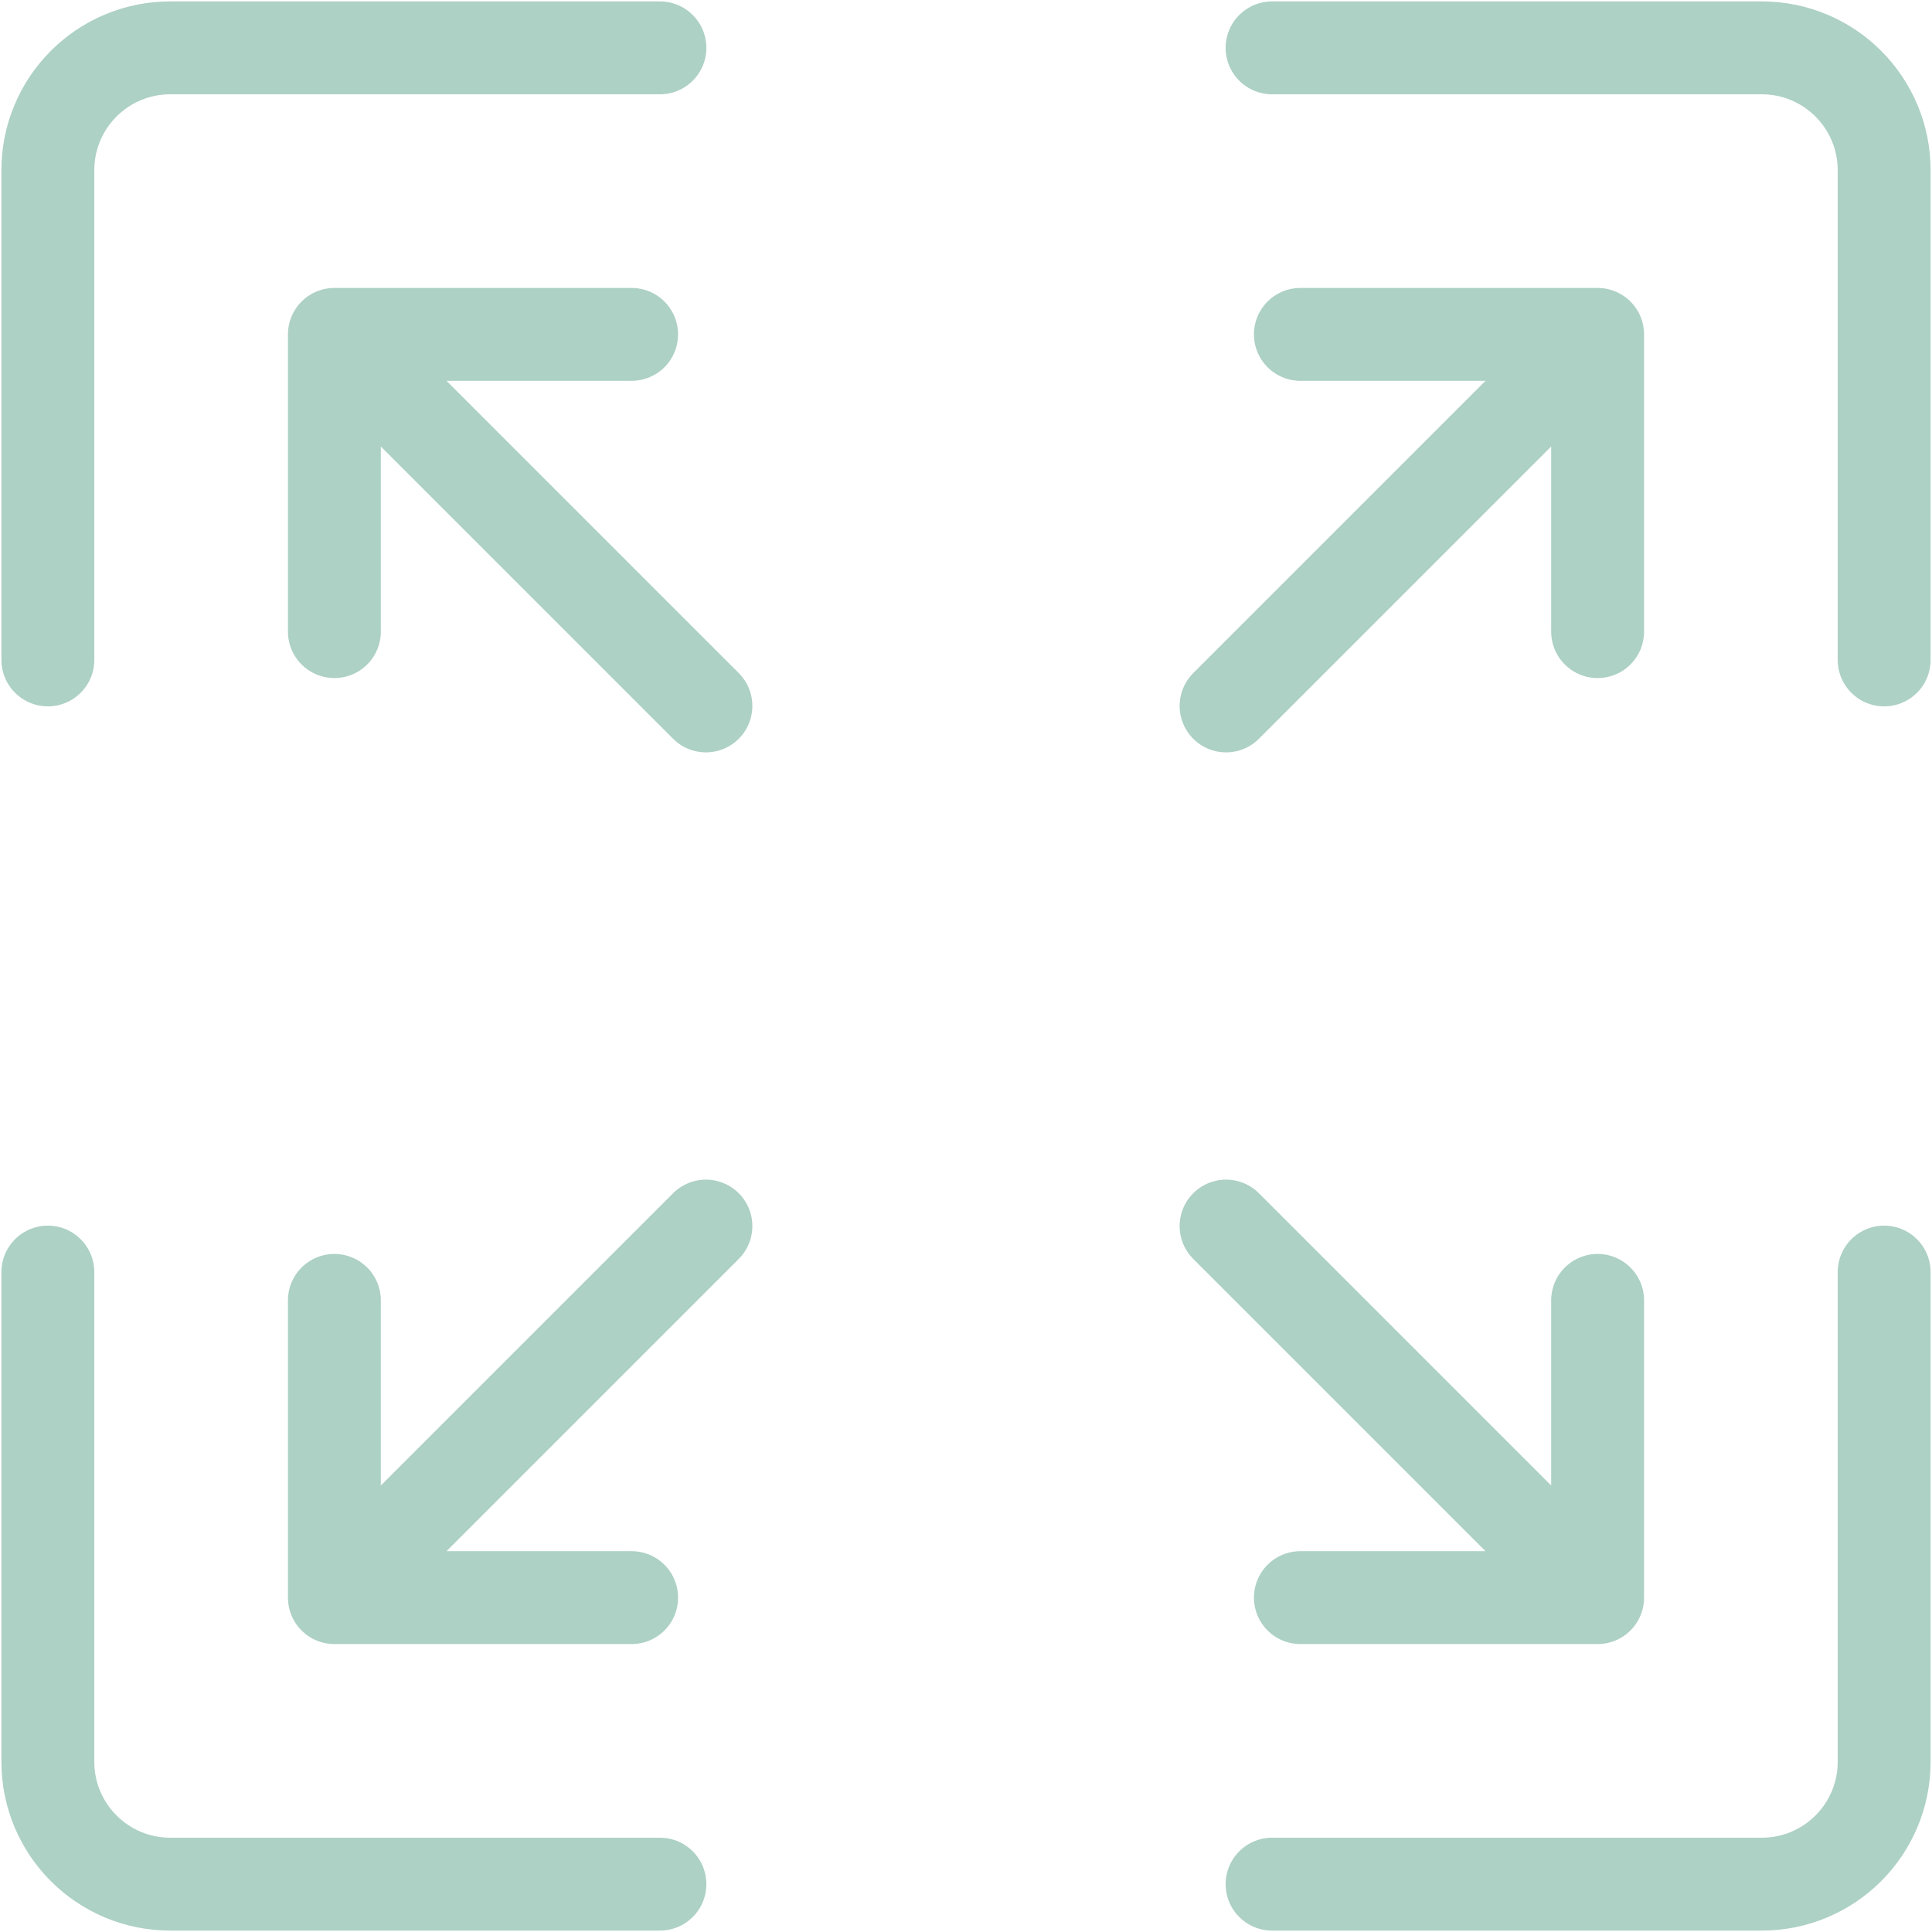
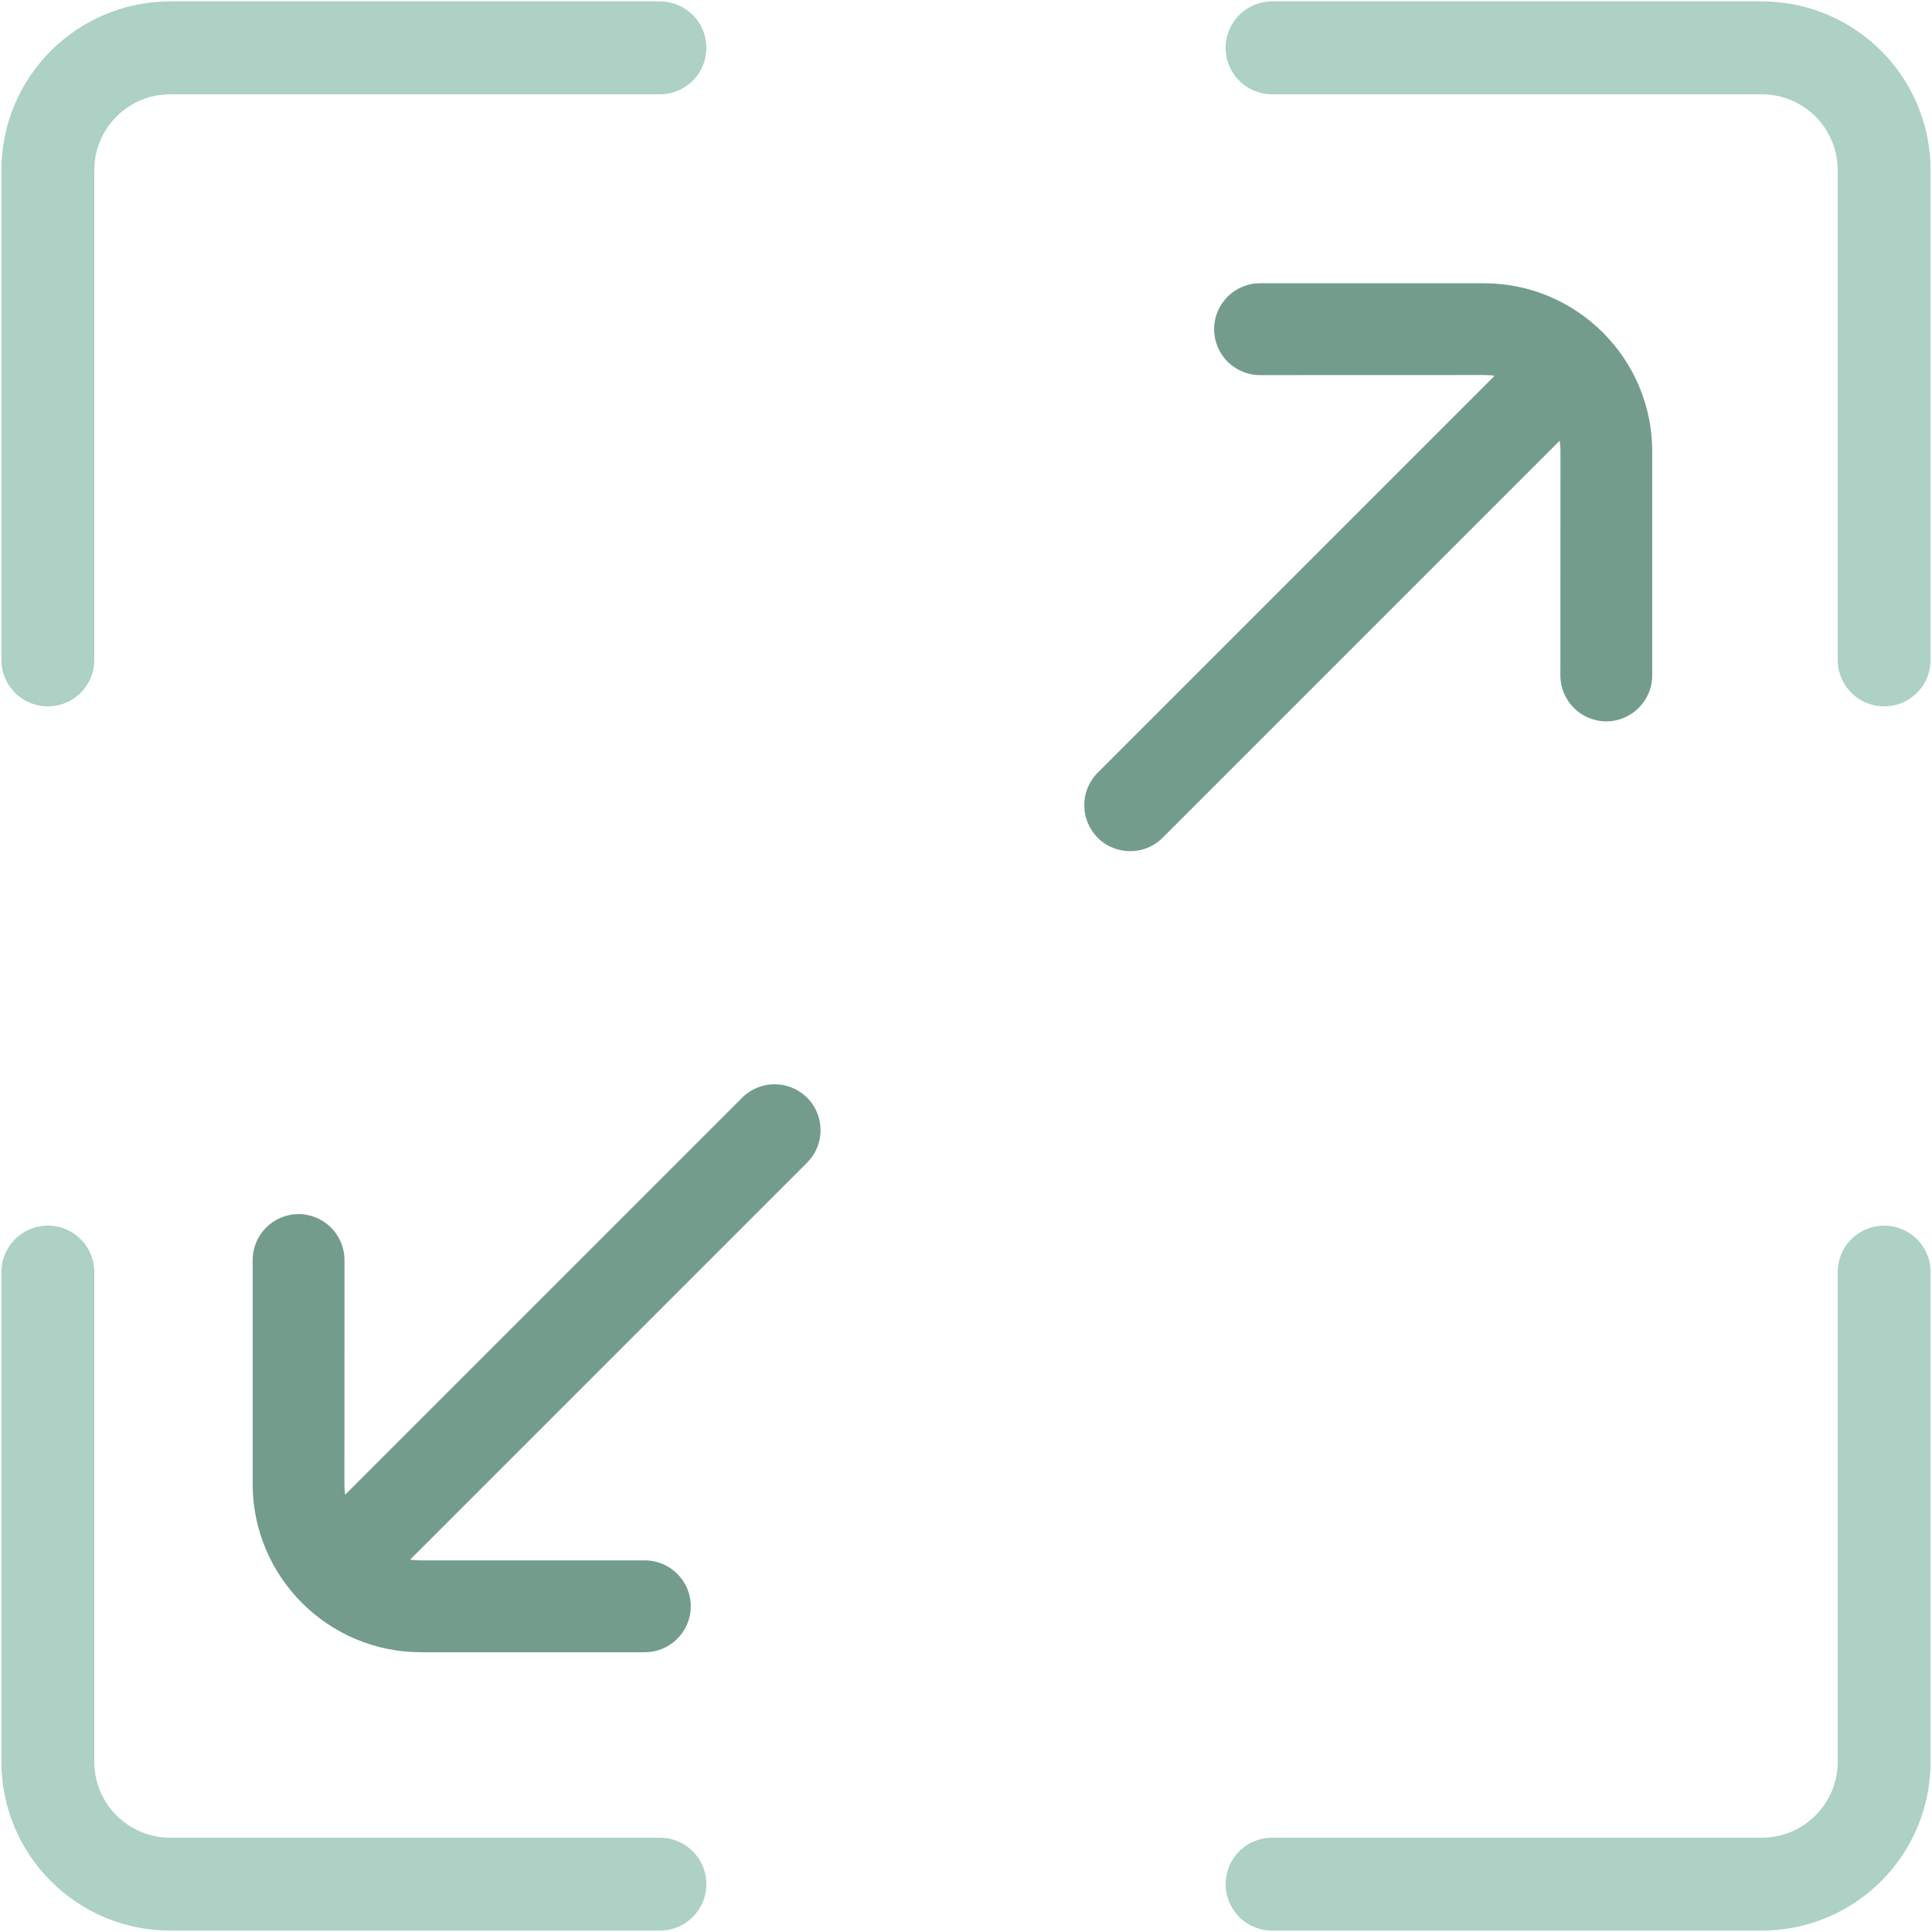
<svg xmlns="http://www.w3.org/2000/svg" width="26" height="26" viewBox="0 0 26 26" fill="none">
  <path d="M0.644 8.881V2.291C0.644 1.381 1.381 0.644 2.291 0.644H8.881" stroke="#ADD1C4" stroke-width="1.25" stroke-linecap="round" />
  <path d="M17.119 0.644L23.709 0.644C24.619 0.644 25.356 1.381 25.356 2.291L25.356 8.881" stroke="#ADD1C4" stroke-width="1.25" stroke-linecap="round" />
  <path d="M8.881 25.356L2.291 25.356C1.381 25.356 0.644 24.619 0.644 23.709L0.644 17.119" stroke="#ADD1C4" stroke-width="1.25" stroke-linecap="round" />
  <path d="M25.356 17.119L25.356 23.709C25.356 24.619 24.619 25.356 23.709 25.356L17.119 25.356" stroke="#ADD1C4" stroke-width="1.25" stroke-linecap="round" />
-   <path d="M9.5 9.5L4.5 4.5M4.5 4.5H8.5M4.5 4.5V8.5" stroke="#ADD1C4" stroke-width="1.25" stroke-linecap="round" stroke-linejoin="round" />
-   <path d="M16.5 9.5L21.5 4.5M21.5 4.5H17.5M21.5 4.5V8.5" stroke="#ADD1C4" stroke-width="1.25" stroke-linecap="round" stroke-linejoin="round" />
-   <path d="M9.5 16.5L4.5 21.5M4.5 21.5H8.5M4.5 21.5V17.5" stroke="#ADD1C4" stroke-width="1.25" stroke-linecap="round" stroke-linejoin="round" />
-   <path d="M16.5 16.5L21.5 21.5M21.5 21.5H17.5M21.5 21.5V17.5" stroke="#ADD1C4" stroke-width="1.25" stroke-linecap="round" stroke-linejoin="round" />
+   <path d="M19.969 4.224C20.992 4.224 21.823 5.054 21.823 6.077V9.089C21.823 9.203 21.73 9.296 21.616 9.296C21.503 9.295 21.411 9.203 21.411 9.09L21.412 6.077C21.412 5.754 21.303 5.455 21.123 5.214L15.355 10.982C15.275 11.063 15.144 11.063 15.063 10.982C14.983 10.902 14.983 10.771 15.063 10.691L20.831 4.923C20.591 4.743 20.293 4.636 19.97 4.635L16.957 4.636C16.843 4.636 16.751 4.543 16.751 4.43C16.751 4.316 16.843 4.224 16.957 4.224H19.969Z" fill="#ADD1C4" />
+   <path d="M19.969 4.224L19.969 3.812L19.969 3.812L19.969 4.224ZM21.823 6.077L21.411 6.077V6.077L21.823 6.077ZM21.823 9.089L22.235 9.09V9.089H21.823ZM21.616 9.296L21.615 9.708L21.617 9.708L21.616 9.296ZM21.411 9.09L20.999 9.09L20.999 9.092L21.411 9.09ZM21.412 6.077L21.824 6.078V6.077L21.412 6.077ZM21.123 5.214L21.453 4.967L21.168 4.587L20.832 4.923L21.123 5.214ZM15.063 10.982L14.772 11.273L14.772 11.274L15.063 10.982ZM20.831 4.923L21.123 5.214L21.459 4.878L21.078 4.593L20.831 4.923ZM19.97 4.635L19.97 4.224L19.97 4.224L19.97 4.635ZM16.957 4.636L16.957 5.048L16.957 5.048L16.957 4.636ZM16.751 4.43L16.339 4.43L16.339 4.431L16.751 4.43ZM16.957 4.224L16.957 3.812L16.957 3.812L16.957 4.224ZM19.969 4.224L19.969 4.636C20.765 4.636 21.411 5.281 21.411 6.077L21.823 6.077L22.235 6.077C22.235 4.826 21.22 3.812 19.969 3.812L19.969 4.224ZM21.823 6.077L21.411 6.077L21.411 9.089H21.823H22.235L22.235 6.077L21.823 6.077ZM21.823 9.089L21.411 9.089C21.411 8.976 21.502 8.884 21.616 8.884L21.616 9.296L21.617 9.708C21.958 9.707 22.234 9.43 22.235 9.09L21.823 9.089ZM21.616 9.296L21.618 8.884C21.731 8.884 21.823 8.976 21.823 9.089L21.411 9.09L20.999 9.092C21 9.431 21.275 9.707 21.615 9.708L21.616 9.296ZM21.411 9.09L21.823 9.09L21.824 6.078L21.412 6.077L21 6.077L20.999 9.09L21.411 9.09ZM21.412 6.077L21.824 6.077C21.824 5.66 21.684 5.276 21.453 4.967L21.123 5.214L20.793 5.461C20.923 5.634 21 5.847 21 6.077H21.412ZM21.123 5.214L20.832 4.923L15.064 10.691L15.355 10.982L15.646 11.274L21.414 5.506L21.123 5.214ZM15.355 10.982L15.064 10.691C15.144 10.611 15.274 10.611 15.355 10.691L15.063 10.982L14.772 11.274C15.014 11.515 15.405 11.515 15.646 11.274L15.355 10.982ZM15.063 10.982L15.355 10.691C15.435 10.771 15.436 10.901 15.355 10.982L15.063 10.691L14.772 10.399C14.531 10.641 14.532 11.032 14.772 11.273L15.063 10.982ZM15.063 10.691L15.355 10.982L21.123 5.214L20.831 4.923L20.54 4.631L14.772 10.399L15.063 10.691ZM20.831 4.923L21.078 4.593C20.77 4.362 20.386 4.224 19.97 4.224L19.97 4.635L19.97 5.047C20.2 5.047 20.412 5.124 20.585 5.253L20.831 4.923ZM19.97 4.635L19.97 4.224L16.957 4.224L16.957 4.636L16.957 5.048L19.97 5.047L19.97 4.635ZM16.957 4.636L16.957 4.224C17.072 4.224 17.163 4.316 17.163 4.429L16.751 4.43L16.339 4.431C16.34 4.771 16.615 5.048 16.957 5.048L16.957 4.636ZM16.751 4.43L17.163 4.43C17.163 4.544 17.071 4.636 16.957 4.636L16.957 4.224L16.957 3.812C16.616 3.812 16.339 4.089 16.339 4.43L16.751 4.43ZM16.957 4.224L16.957 4.636L19.969 4.636L19.969 4.224L19.969 3.812L16.957 3.812L16.957 4.224Z" fill="#739C8D" />
+   <path d="M5.666 21.823C4.642 21.823 3.812 20.993 3.812 19.969L3.812 16.957C3.812 16.843 3.905 16.751 4.018 16.751C4.132 16.751 4.224 16.843 4.224 16.956L4.223 19.969C4.223 20.293 4.331 20.591 4.511 20.832L10.279 15.064C10.359 14.983 10.49 14.983 10.571 15.064C10.651 15.144 10.651 15.275 10.571 15.355L4.803 21.123C5.043 21.303 5.341 21.411 5.665 21.411L8.678 21.41C8.791 21.41 8.884 21.503 8.884 21.617C8.884 21.73 8.792 21.823 8.678 21.823H5.666Z" fill="#ADD1C4" />
+   <path d="M5.666 21.823L5.666 22.235L5.666 22.235L5.666 21.823ZM3.812 19.969L4.224 19.969V19.969L3.812 19.969ZM3.812 16.957L3.4 16.957L3.4 16.957H3.812ZM4.018 16.751L4.019 16.339L4.018 16.339L4.018 16.751ZM4.224 16.956L4.636 16.957L4.636 16.956L4.224 16.956ZM4.223 19.969L3.811 19.969L3.811 19.969L4.223 19.969ZM4.511 20.832L4.181 21.078L4.466 21.459L4.802 21.123L4.511 20.832ZM10.571 15.064L10.862 14.772L10.861 14.772L10.571 15.064ZM4.803 21.123L4.511 20.832L4.175 21.168L4.556 21.453L4.803 21.123ZM5.665 21.411L5.665 21.823L5.665 21.823L5.665 21.411ZM8.678 21.41L8.678 20.999L8.678 20.999L8.678 21.41ZM8.884 21.617L9.296 21.617L9.296 21.616L8.884 21.617ZM8.678 21.823L8.678 22.235L8.678 22.235L8.678 21.823ZM5.666 21.823L5.666 21.411C4.87 21.411 4.224 20.765 4.224 19.969L3.812 19.969L3.4 19.969C3.4 21.22 4.415 22.235 5.666 22.235L5.666 21.823ZM3.812 19.969L4.224 19.969L4.224 16.957H3.812H3.4L3.4 19.969L3.812 19.969ZM3.812 16.957L4.224 16.957C4.224 17.071 4.132 17.163 4.018 17.163L4.018 16.751L4.018 16.339C3.677 16.339 3.4 16.616 3.4 16.957L3.812 16.957ZM4.018 16.751L4.017 17.163C3.904 17.163 3.812 17.071 3.812 16.957L4.224 16.956L4.636 16.956C4.635 16.615 4.359 16.34 4.019 16.339L4.018 16.751ZM4.224 16.956L3.812 16.956L3.811 19.969L4.223 19.969L4.635 19.969L4.636 16.957L4.224 16.956ZM4.223 19.969L3.811 19.969C3.811 20.386 3.95 20.77 4.181 21.078L4.511 20.832L4.841 20.585C4.711 20.412 4.635 20.2 4.635 19.969H4.223ZM4.511 20.832L4.802 21.123L10.57 15.355L10.279 15.064L9.988 14.772L4.22 20.54L4.511 20.832ZM10.279 15.064L10.57 15.355C10.489 15.436 10.36 15.435 10.28 15.355L10.571 15.064L10.861 14.772C10.621 14.532 10.229 14.531 9.988 14.772L10.279 15.064ZM10.571 15.064L10.279 15.355C10.199 15.274 10.199 15.144 10.279 15.064L10.571 15.355L10.862 15.646C11.103 15.405 11.103 15.014 10.862 14.772L10.571 15.064ZM10.571 15.355L10.279 15.064L4.511 20.832L4.803 21.123L5.094 21.414L10.862 15.646L10.571 15.355ZM4.803 21.123L4.556 21.453C4.864 21.684 5.248 21.823 5.665 21.823L5.665 21.411L5.665 20.999C5.435 20.999 5.222 20.923 5.05 20.794L4.803 21.123ZM5.665 21.411L5.665 21.823L8.678 21.822L8.678 21.41L8.678 20.999L5.665 20.999L5.665 21.411ZM8.678 21.41L8.678 21.822C8.564 21.822 8.472 21.73 8.472 21.617L8.884 21.617L9.296 21.616C9.296 21.276 9.019 20.999 8.678 20.999L8.678 21.41ZM8.884 21.617L8.472 21.617C8.472 21.503 8.564 21.411 8.678 21.411L8.678 21.823L8.678 22.235C9.019 22.235 9.296 21.958 9.296 21.617L8.884 21.617ZM8.678 21.823L8.678 21.411L5.666 21.411L5.666 21.823L5.666 22.235L8.678 22.235L8.678 21.823Z" fill="#739C8D" />
</svg>
